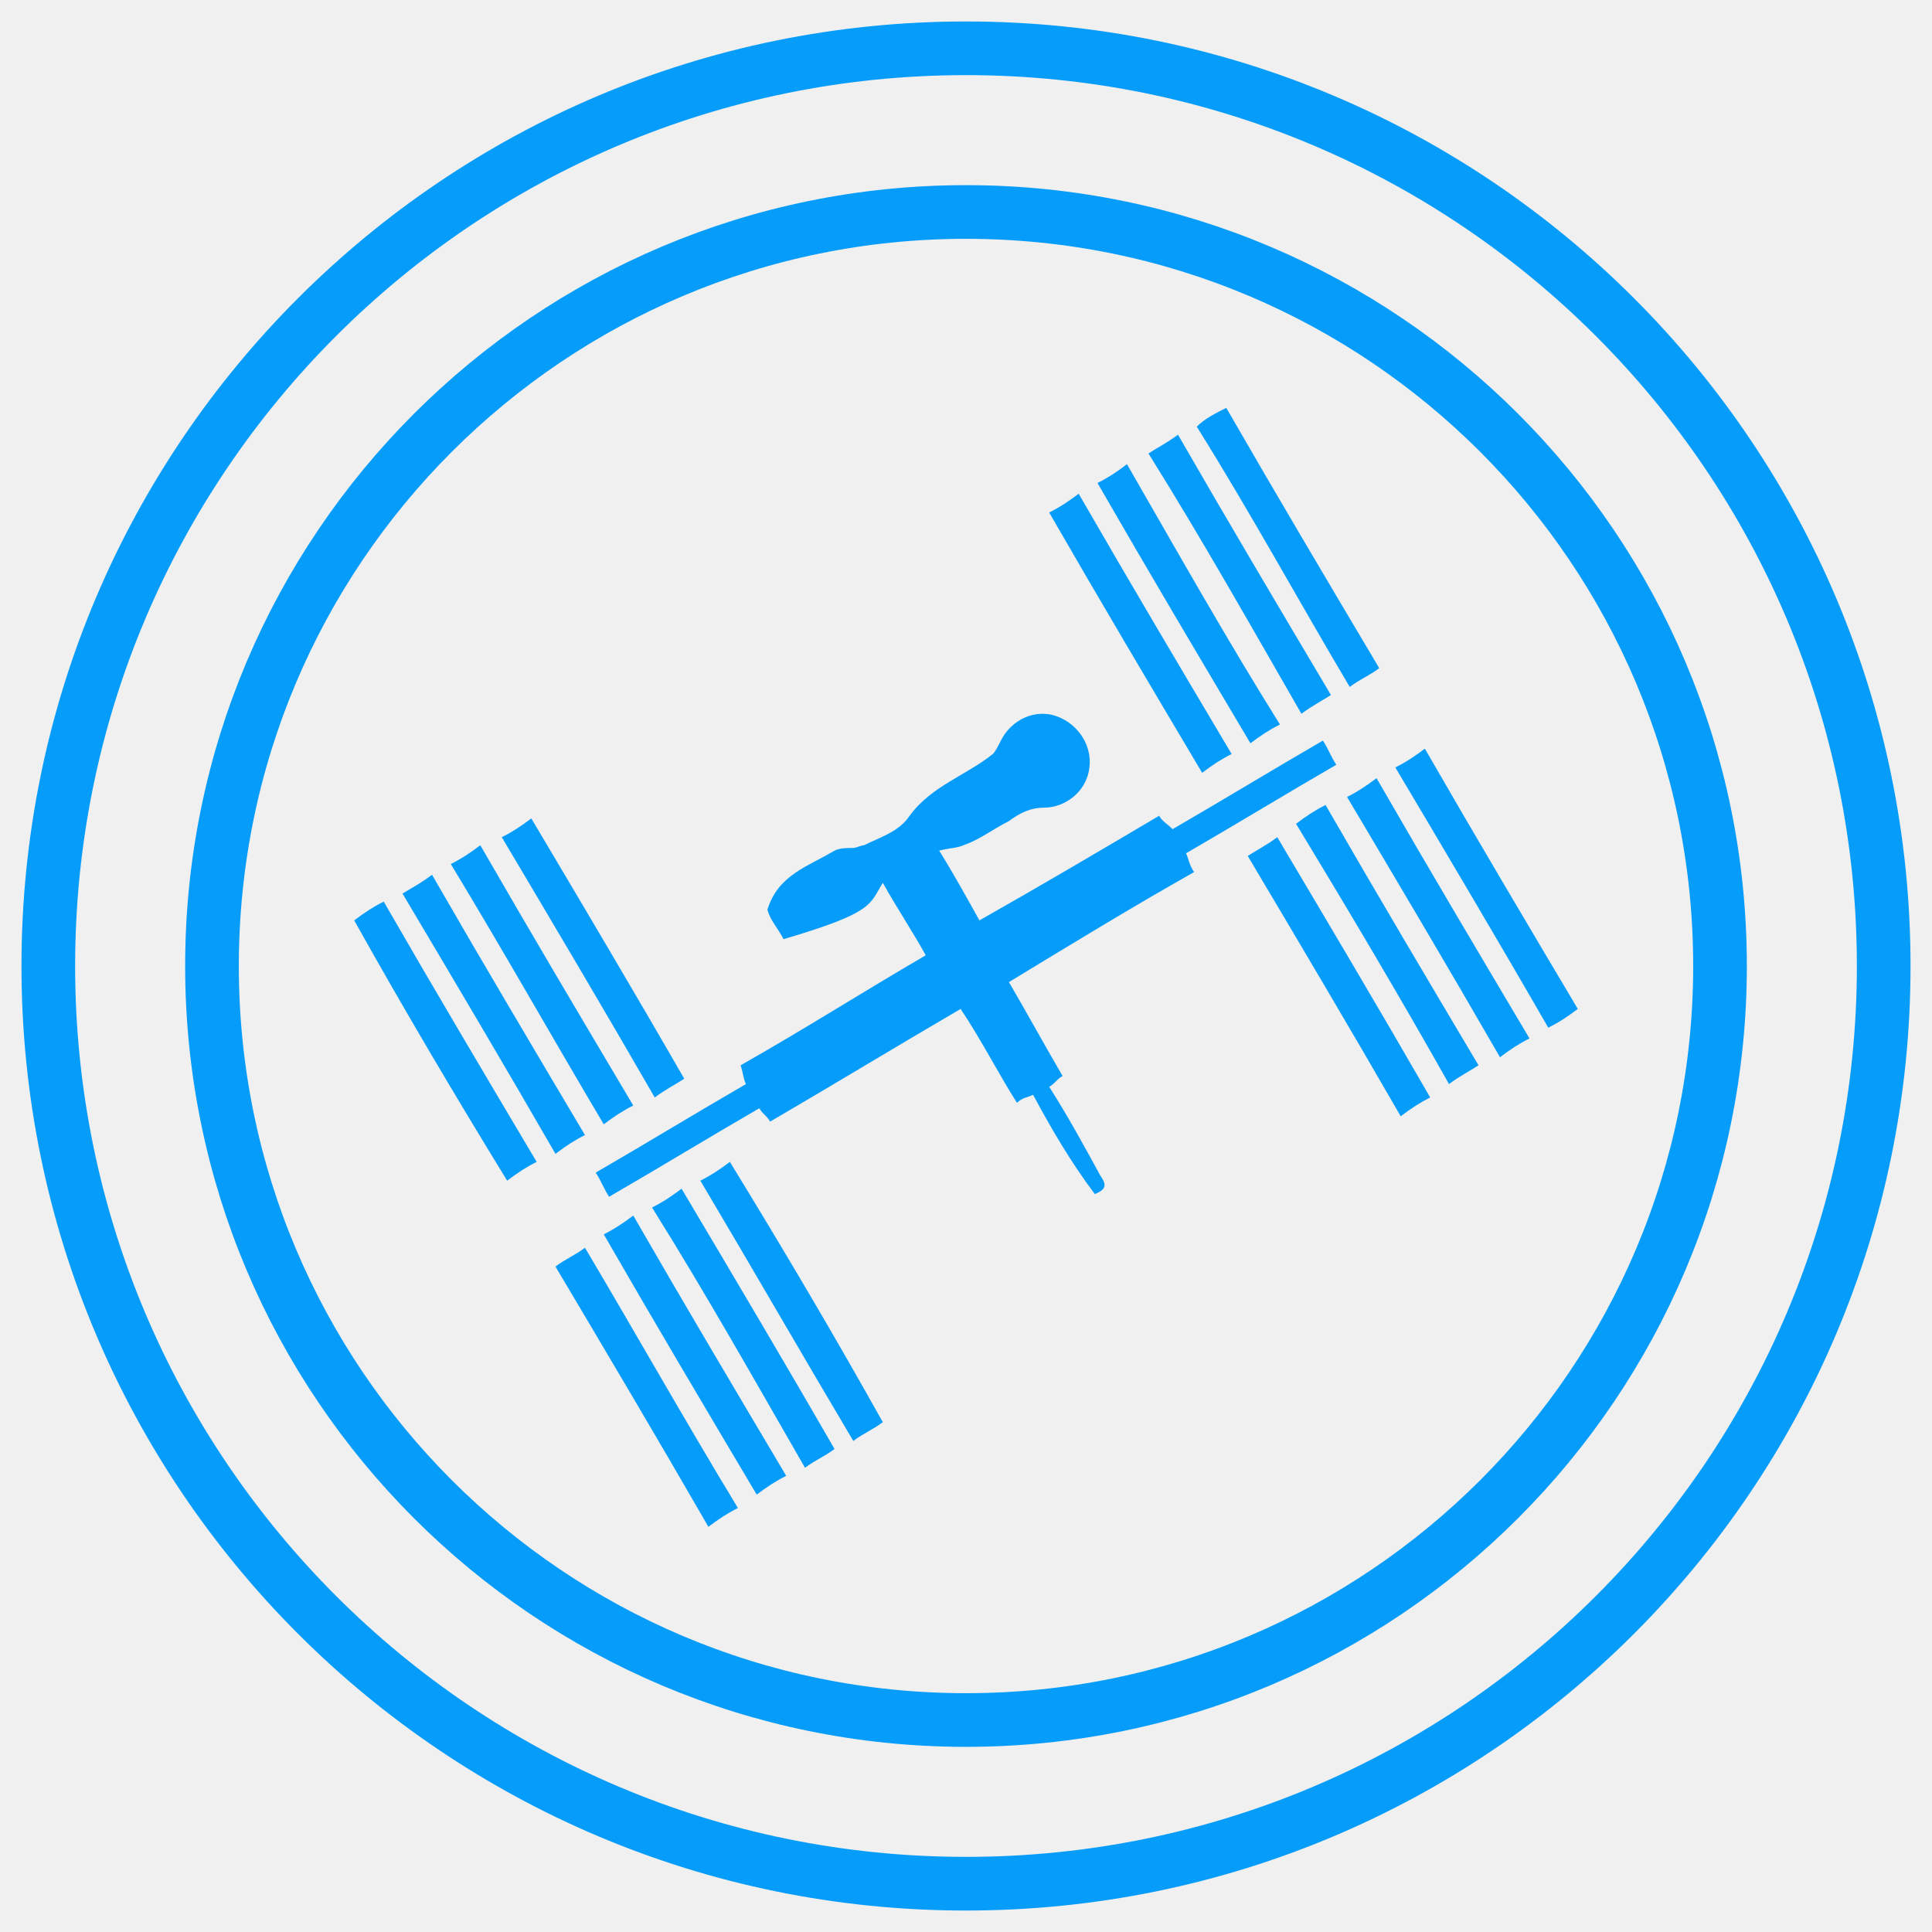
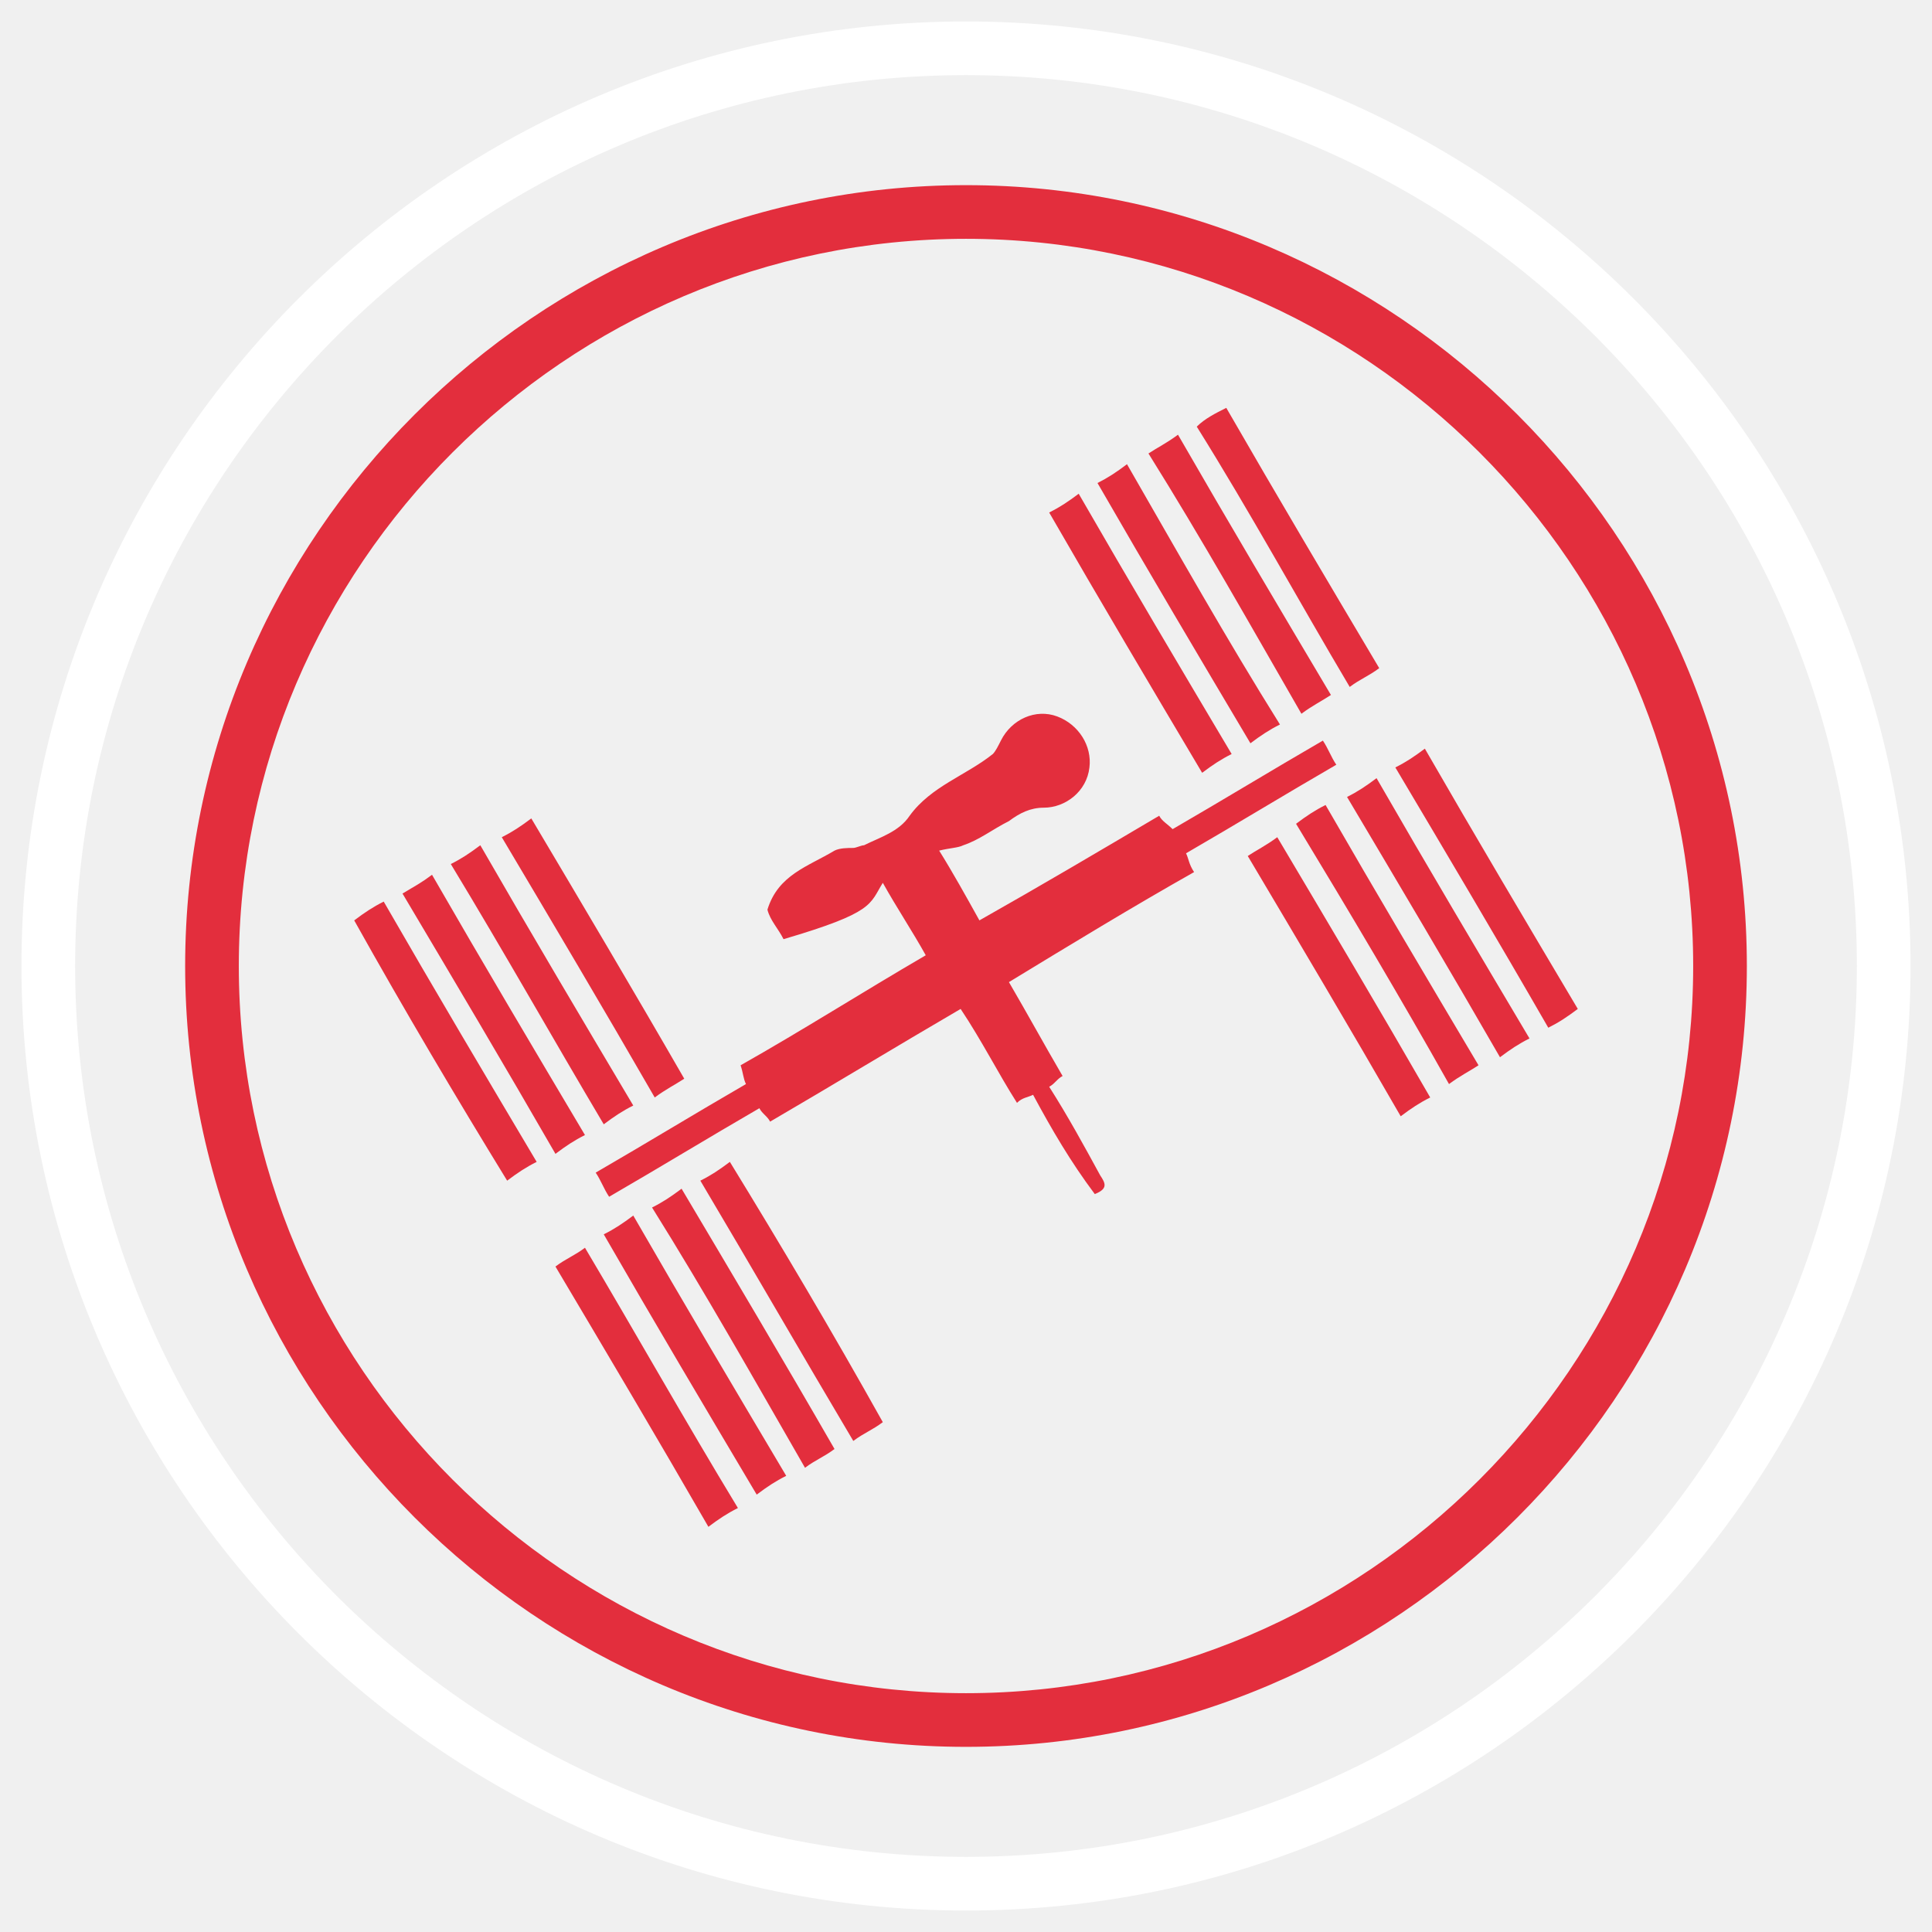
<svg xmlns="http://www.w3.org/2000/svg" version="1.1" id="Layer_1" x="0px" y="0px" viewBox="-283 205 72 72" style="enable-background:new -283 205 72 72;" xml:space="preserve">
  <style type="text/css">
- 	.st0{fill:#069CF9;}
- 	.st1{fill:none;stroke:#069CF9;stroke-width:2;stroke-miterlimit:10;}
+ 	.st0{fill:#E32E3D;}
+ 	.st1{fill:#FFFFFF;}
</style>
  <g>
    <g id="XMLID_2_">
-       <path id="XMLID_27_" class="st0" d="M-244.5,245.8c-0.2,0.1-0.4,0.1-0.6,0.3c-0.7-1.1-1.3-2.3-2.1-3.5c-2.4,1.4-4.7,2.8-7.1,4.2    c-0.1-0.2-0.3-0.3-0.4-0.5c-1.9,1.1-3.7,2.2-5.6,3.3c-0.2-0.3-0.3-0.6-0.5-0.9c1.9-1.1,3.7-2.2,5.6-3.3c-0.1-0.2-0.1-0.4-0.2-0.7    c2.3-1.3,4.5-2.7,6.9-4.1c-0.5-0.9-1.1-1.8-1.6-2.7c-0.5,0.8-0.3,1.1-3.7,2.1c-0.2-0.4-0.5-0.7-0.6-1.1c0.4-1.3,1.5-1.6,2.5-2.2    c0.2-0.1,0.5-0.1,0.7-0.1c0.1,0,0.3-0.1,0.4-0.1c0.6-0.3,1.3-0.5,1.7-1.1c0.8-1.1,2.1-1.5,3.1-2.3c0.1-0.1,0.2-0.3,0.3-0.5    c0.4-0.8,1.3-1.2,2.1-0.9s1.3,1.1,1.2,1.9c-0.1,0.9-0.9,1.5-1.7,1.5c-0.5,0-0.9,0.2-1.3,0.5c-0.6,0.3-1.1,0.7-1.7,0.9    c-0.2,0.1-0.5,0.1-0.9,0.2c0.5,0.8,1,1.7,1.5,2.6c2.3-1.3,4.5-2.6,6.7-3.9c0.1,0.2,0.3,0.3,0.5,0.5c1.9-1.1,3.7-2.2,5.6-3.3    c0.2,0.3,0.3,0.6,0.5,0.9c-1.9,1.1-3.7,2.2-5.6,3.3c0.1,0.2,0.1,0.4,0.3,0.7c-2.3,1.3-4.6,2.7-6.9,4.1c0.7,1.2,1.3,2.3,2,3.5    c-0.2,0.1-0.3,0.3-0.5,0.4c0.7,1.1,1.3,2.2,1.9,3.3c0.2,0.3,0.3,0.5-0.2,0.7C-243.1,248.3-243.8,247.1-244.5,245.8z" />
-       <path id="XMLID_26_" class="st0" d="M-242.1,223c0.4-0.2,0.7-0.4,1.1-0.7c1.9,3.3,3.7,6.5,5.7,9.7c-0.4,0.2-0.7,0.4-1.1,0.7    C-238.3,229.5-240.2,226.3-242.1,223z" />
-       <path id="XMLID_25_" class="st0" d="M-234.7,235.7c0.4-0.3,0.7-0.5,1.1-0.7c1.9,3.3,3.8,6.5,5.7,9.7c-0.3,0.2-0.7,0.4-1.1,0.7    C-230.8,242.2-232.7,239-234.7,235.7z" />
-       <path id="XMLID_24_" class="st0" d="M-251.9,259c-0.4,0.3-0.7,0.4-1.1,0.7c-1.9-3.3-3.7-6.5-5.7-9.7c0.4-0.2,0.7-0.4,1.1-0.7    C-255.7,252.5-253.8,255.7-251.9,259z" />
-       <path id="XMLID_23_" class="st0" d="M-269.8,239.3c0.4-0.3,0.7-0.5,1.1-0.7c1.9,3.3,3.8,6.5,5.7,9.7c-0.4,0.2-0.7,0.4-1.1,0.7    C-266,245.9-267.9,242.7-269.8,239.3z" />
-       <path id="XMLID_22_" class="st0" d="M-266.2,237.2c0.4-0.2,0.7-0.4,1.1-0.7c1.9,3.3,3.8,6.5,5.7,9.7c-0.4,0.2-0.7,0.4-1.1,0.7    C-262.4,243.7-264.2,240.5-266.2,237.2z" />
-       <path id="XMLID_21_" class="st0" d="M-225.3,243.3c-1.9-3.3-3.8-6.5-5.7-9.7c0.4-0.2,0.7-0.4,1.1-0.7c1.9,3.3,3.8,6.5,5.7,9.7    C-224.6,242.9-224.9,243.1-225.3,243.3z" />
-       <path id="XMLID_20_" class="st0" d="M-260.5,251c0.4-0.2,0.7-0.4,1.1-0.7c1.9,3.3,3.8,6.5,5.7,9.7c-0.4,0.2-0.7,0.4-1.1,0.7    C-256.7,257.5-258.6,254.3-260.5,251z" />
-       <path id="XMLID_19_" class="st0" d="M-250.1,258c-0.4,0.3-0.7,0.4-1.1,0.7c-1.9-3.2-3.8-6.5-5.7-9.7c0.4-0.2,0.7-0.4,1.1-0.7    C-253.9,251.4-252,254.6-250.1,258z" />
-       <path id="XMLID_18_" class="st0" d="M-255.5,261.2c-0.4,0.2-0.7,0.4-1.1,0.7c-1.9-3.3-3.8-6.5-5.7-9.7c0.4-0.3,0.7-0.4,1.1-0.7    C-259.3,254.7-257.5,257.9-255.5,261.2z" />
-       <path id="XMLID_17_" class="st0" d="M-237.3,220.2c1.9,3.3,3.8,6.5,5.7,9.7c-0.4,0.3-0.7,0.4-1.1,0.7c-1.9-3.2-3.7-6.5-5.7-9.7    C-238.1,220.6-237.7,220.4-237.3,220.2z" />
-       <path id="XMLID_16_" class="st0" d="M-239.1,221.2c1.9,3.3,3.8,6.5,5.7,9.7c-0.3,0.2-0.7,0.4-1.1,0.7c-1.9-3.3-3.7-6.5-5.7-9.7    C-239.9,221.7-239.5,221.5-239.1,221.2z" />
-       <path id="XMLID_15_" class="st0" d="M-243.9,224.1c0.4-0.2,0.7-0.4,1.1-0.7c1.9,3.3,3.8,6.5,5.7,9.7c-0.4,0.2-0.7,0.4-1.1,0.7    C-240.1,230.6-242,227.4-243.9,224.1z" />
-       <path id="XMLID_14_" class="st0" d="M-229.7,245.9c-0.4,0.2-0.7,0.4-1.1,0.7c-1.9-3.3-3.8-6.5-5.7-9.7c0.3-0.2,0.7-0.4,1.1-0.7    C-233.5,239.4-231.6,242.6-229.7,245.9z" />
-       <path id="XMLID_13_" class="st0" d="M-226,243.7c-0.4,0.2-0.7,0.4-1.1,0.7c-1.9-3.3-3.8-6.5-5.7-9.7c0.4-0.2,0.7-0.4,1.1-0.7    C-229.8,237.3-227.9,240.5-226,243.7z" />
-       <path id="XMLID_12_" class="st0" d="M-268,238.3c0.5-0.3,0.7-0.4,1.1-0.7c1.9,3.3,3.8,6.5,5.7,9.7c-0.4,0.2-0.7,0.4-1.1,0.7    C-264.2,244.7-266.1,241.5-268,238.3z" />
-       <path id="XMLID_11_" class="st0" d="M-257.5,245.2c-0.3,0.2-0.7,0.4-1.1,0.7c-1.9-3.3-3.8-6.5-5.7-9.7c0.4-0.2,0.7-0.4,1.1-0.7    C-261.3,238.7-259.4,241.9-257.5,245.2z" />
+       <g id="XMLID_27_">
+         <path class="st0" d="M-244.5,245.8c-0.2,0.1-0.4,0.1-0.6,0.3c-0.7-1.1-1.3-2.3-2.1-3.5c-2.4,1.4-4.7,2.8-7.1,4.2     c-0.1-0.2-0.3-0.3-0.4-0.5c-1.9,1.1-3.7,2.2-5.6,3.3c-0.2-0.3-0.3-0.6-0.5-0.9c1.9-1.1,3.7-2.2,5.6-3.3c-0.1-0.2-0.1-0.4-0.2-0.7     c2.3-1.3,4.5-2.7,6.9-4.1c-0.5-0.9-1.1-1.8-1.6-2.7c-0.5,0.8-0.3,1.1-3.7,2.1c-0.2-0.4-0.5-0.7-0.6-1.1c0.4-1.3,1.5-1.6,2.5-2.2     c0.2-0.1,0.5-0.1,0.7-0.1c0.1,0,0.3-0.1,0.4-0.1c0.6-0.3,1.3-0.5,1.7-1.1c0.8-1.1,2.1-1.5,3.1-2.3c0.1-0.1,0.2-0.3,0.3-0.5     c0.4-0.8,1.3-1.2,2.1-0.9s1.3,1.1,1.2,1.9c-0.1,0.9-0.9,1.5-1.7,1.5c-0.5,0-0.9,0.2-1.3,0.5c-0.6,0.3-1.1,0.7-1.7,0.9     c-0.2,0.1-0.5,0.1-0.9,0.2c0.5,0.8,1,1.7,1.5,2.6c2.3-1.3,4.5-2.6,6.7-3.9c0.1,0.2,0.3,0.3,0.5,0.5c1.9-1.1,3.7-2.2,5.6-3.3     c0.2,0.3,0.3,0.6,0.5,0.9c-1.9,1.1-3.7,2.2-5.6,3.3c0.1,0.2,0.1,0.4,0.3,0.7c-2.3,1.3-4.6,2.7-6.9,4.1c0.7,1.2,1.3,2.3,2,3.5     c-0.2,0.1-0.3,0.3-0.5,0.4c0.7,1.1,1.3,2.2,1.9,3.3c0.2,0.3,0.3,0.5-0.2,0.7C-243.1,248.3-243.8,247.1-244.5,245.8z" />
+       </g>
+       <g id="XMLID_26_">
+         <path class="st0" d="M-242.1,223c0.4-0.2,0.7-0.4,1.1-0.7c1.9,3.3,3.7,6.5,5.7,9.7c-0.4,0.2-0.7,0.4-1.1,0.7     C-238.3,229.5-240.2,226.3-242.1,223z" />
+       </g>
+       <g id="XMLID_25_">
+         <path class="st0" d="M-234.7,235.7c0.4-0.3,0.7-0.5,1.1-0.7c1.9,3.3,3.8,6.5,5.7,9.7c-0.3,0.2-0.7,0.4-1.1,0.7     C-230.8,242.2-232.7,239-234.7,235.7z" />
+       </g>
+       <g id="XMLID_24_">
+         <path class="st0" d="M-251.9,259c-0.4,0.3-0.7,0.4-1.1,0.7c-1.9-3.3-3.7-6.5-5.7-9.7c0.4-0.2,0.7-0.4,1.1-0.7     C-255.7,252.5-253.8,255.7-251.9,259z" />
+       </g>
+       <g id="XMLID_23_">
+         <path class="st0" d="M-269.8,239.3c0.4-0.3,0.7-0.5,1.1-0.7c1.9,3.3,3.8,6.5,5.7,9.7c-0.4,0.2-0.7,0.4-1.1,0.7     C-266,245.9-267.9,242.7-269.8,239.3z" />
+       </g>
+       <g id="XMLID_22_">
+         <path class="st0" d="M-266.2,237.2c0.4-0.2,0.7-0.4,1.1-0.7c1.9,3.3,3.8,6.5,5.7,9.7c-0.4,0.2-0.7,0.4-1.1,0.7     C-262.4,243.7-264.2,240.5-266.2,237.2z" />
+       </g>
+       <g id="XMLID_21_">
+         <path class="st0" d="M-225.3,243.3c-1.9-3.3-3.8-6.5-5.7-9.7c0.4-0.2,0.7-0.4,1.1-0.7c1.9,3.3,3.8,6.5,5.7,9.7     C-224.6,242.9-224.9,243.1-225.3,243.3z" />
+       </g>
+       <g id="XMLID_20_">
+         <path class="st0" d="M-260.5,251c0.4-0.2,0.7-0.4,1.1-0.7c1.9,3.3,3.8,6.5,5.7,9.7c-0.4,0.2-0.7,0.4-1.1,0.7     C-256.7,257.5-258.6,254.3-260.5,251z" />
+       </g>
+       <g id="XMLID_19_">
+         <path class="st0" d="M-250.1,258c-0.4,0.3-0.7,0.4-1.1,0.7c-1.9-3.2-3.8-6.5-5.7-9.7c0.4-0.2,0.7-0.4,1.1-0.7     C-253.9,251.4-252,254.6-250.1,258z" />
+       </g>
+       <g id="XMLID_18_">
+         <path class="st0" d="M-255.5,261.2c-0.4,0.2-0.7,0.4-1.1,0.7c-1.9-3.3-3.8-6.5-5.7-9.7c0.4-0.3,0.7-0.4,1.1-0.7     C-259.3,254.7-257.5,257.9-255.5,261.2z" />
+       </g>
+       <g id="XMLID_17_">
+         <path class="st0" d="M-237.3,220.2c1.9,3.3,3.8,6.5,5.7,9.7c-0.4,0.3-0.7,0.4-1.1,0.7c-1.9-3.2-3.7-6.5-5.7-9.7     C-238.1,220.6-237.7,220.4-237.3,220.2z" />
+       </g>
+       <g id="XMLID_16_">
+         <path class="st0" d="M-239.1,221.2c1.9,3.3,3.8,6.5,5.7,9.7c-0.3,0.2-0.7,0.4-1.1,0.7c-1.9-3.3-3.7-6.5-5.7-9.7     C-239.9,221.7-239.5,221.5-239.1,221.2z" />
+       </g>
+       <g id="XMLID_15_">
+         <path class="st0" d="M-243.9,224.1c0.4-0.2,0.7-0.4,1.1-0.7c1.9,3.3,3.8,6.5,5.7,9.7c-0.4,0.2-0.7,0.4-1.1,0.7     C-240.1,230.6-242,227.4-243.9,224.1z" />
+       </g>
+       <g id="XMLID_14_">
+         <path class="st0" d="M-229.7,245.9c-0.4,0.2-0.7,0.4-1.1,0.7c-1.9-3.3-3.8-6.5-5.7-9.7c0.3-0.2,0.7-0.4,1.1-0.7     C-233.5,239.4-231.6,242.6-229.7,245.9z" />
+       </g>
+       <g id="XMLID_13_">
+         <path class="st0" d="M-226,243.7c-0.4,0.2-0.7,0.4-1.1,0.7c-1.9-3.3-3.8-6.5-5.7-9.7c0.4-0.2,0.7-0.4,1.1-0.7     C-229.8,237.3-227.9,240.5-226,243.7z" />
+       </g>
+       <g id="XMLID_12_">
+         <path class="st0" d="M-268,238.3c0.5-0.3,0.7-0.4,1.1-0.7c1.9,3.3,3.8,6.5,5.7,9.7c-0.4,0.2-0.7,0.4-1.1,0.7     C-264.2,244.7-266.1,241.5-268,238.3z" />
+       </g>
+       <g id="XMLID_11_">
+         <path class="st0" d="M-257.5,245.2c-0.3,0.2-0.7,0.4-1.1,0.7c-1.9-3.3-3.8-6.5-5.7-9.7c0.4-0.2,0.7-0.4,1.1-0.7     C-261.3,238.7-259.4,241.9-257.5,245.2z" />
+       </g>
    </g>
-     <circle class="st1" cx="-247" cy="241" r="34.2" />
-     <circle class="st1" cx="-247" cy="241" r="28.1" />
+     <g>
+       <path class="st1" d="M-247,276.2c-19.4,0-35.2-15.8-35.2-35.2s15.8-35.2,35.2-35.2s35.2,15.8,35.2,35.2S-227.6,276.2-247,276.2z     M-247,207.8c-18.3,0-33.2,14.9-33.2,33.2s14.9,33.2,33.2,33.2s33.2-14.9,33.2-33.2S-228.7,207.8-247,207.8z" />
+     </g>
+     <g>
+       <path class="st0" d="M-247,270.1c-16,0-29.1-13.1-29.1-29.1s13.1-29.1,29.1-29.1s29.1,13.1,29.1,29.1S-231,270.1-247,270.1z     M-247,213.9c-14.9,0-27.1,12.2-27.1,27.1s12.2,27.1,27.1,27.1s27.1-12.2,27.1-27.1S-232.1,213.9-247,213.9z" />
+     </g>
  </g>
</svg>
